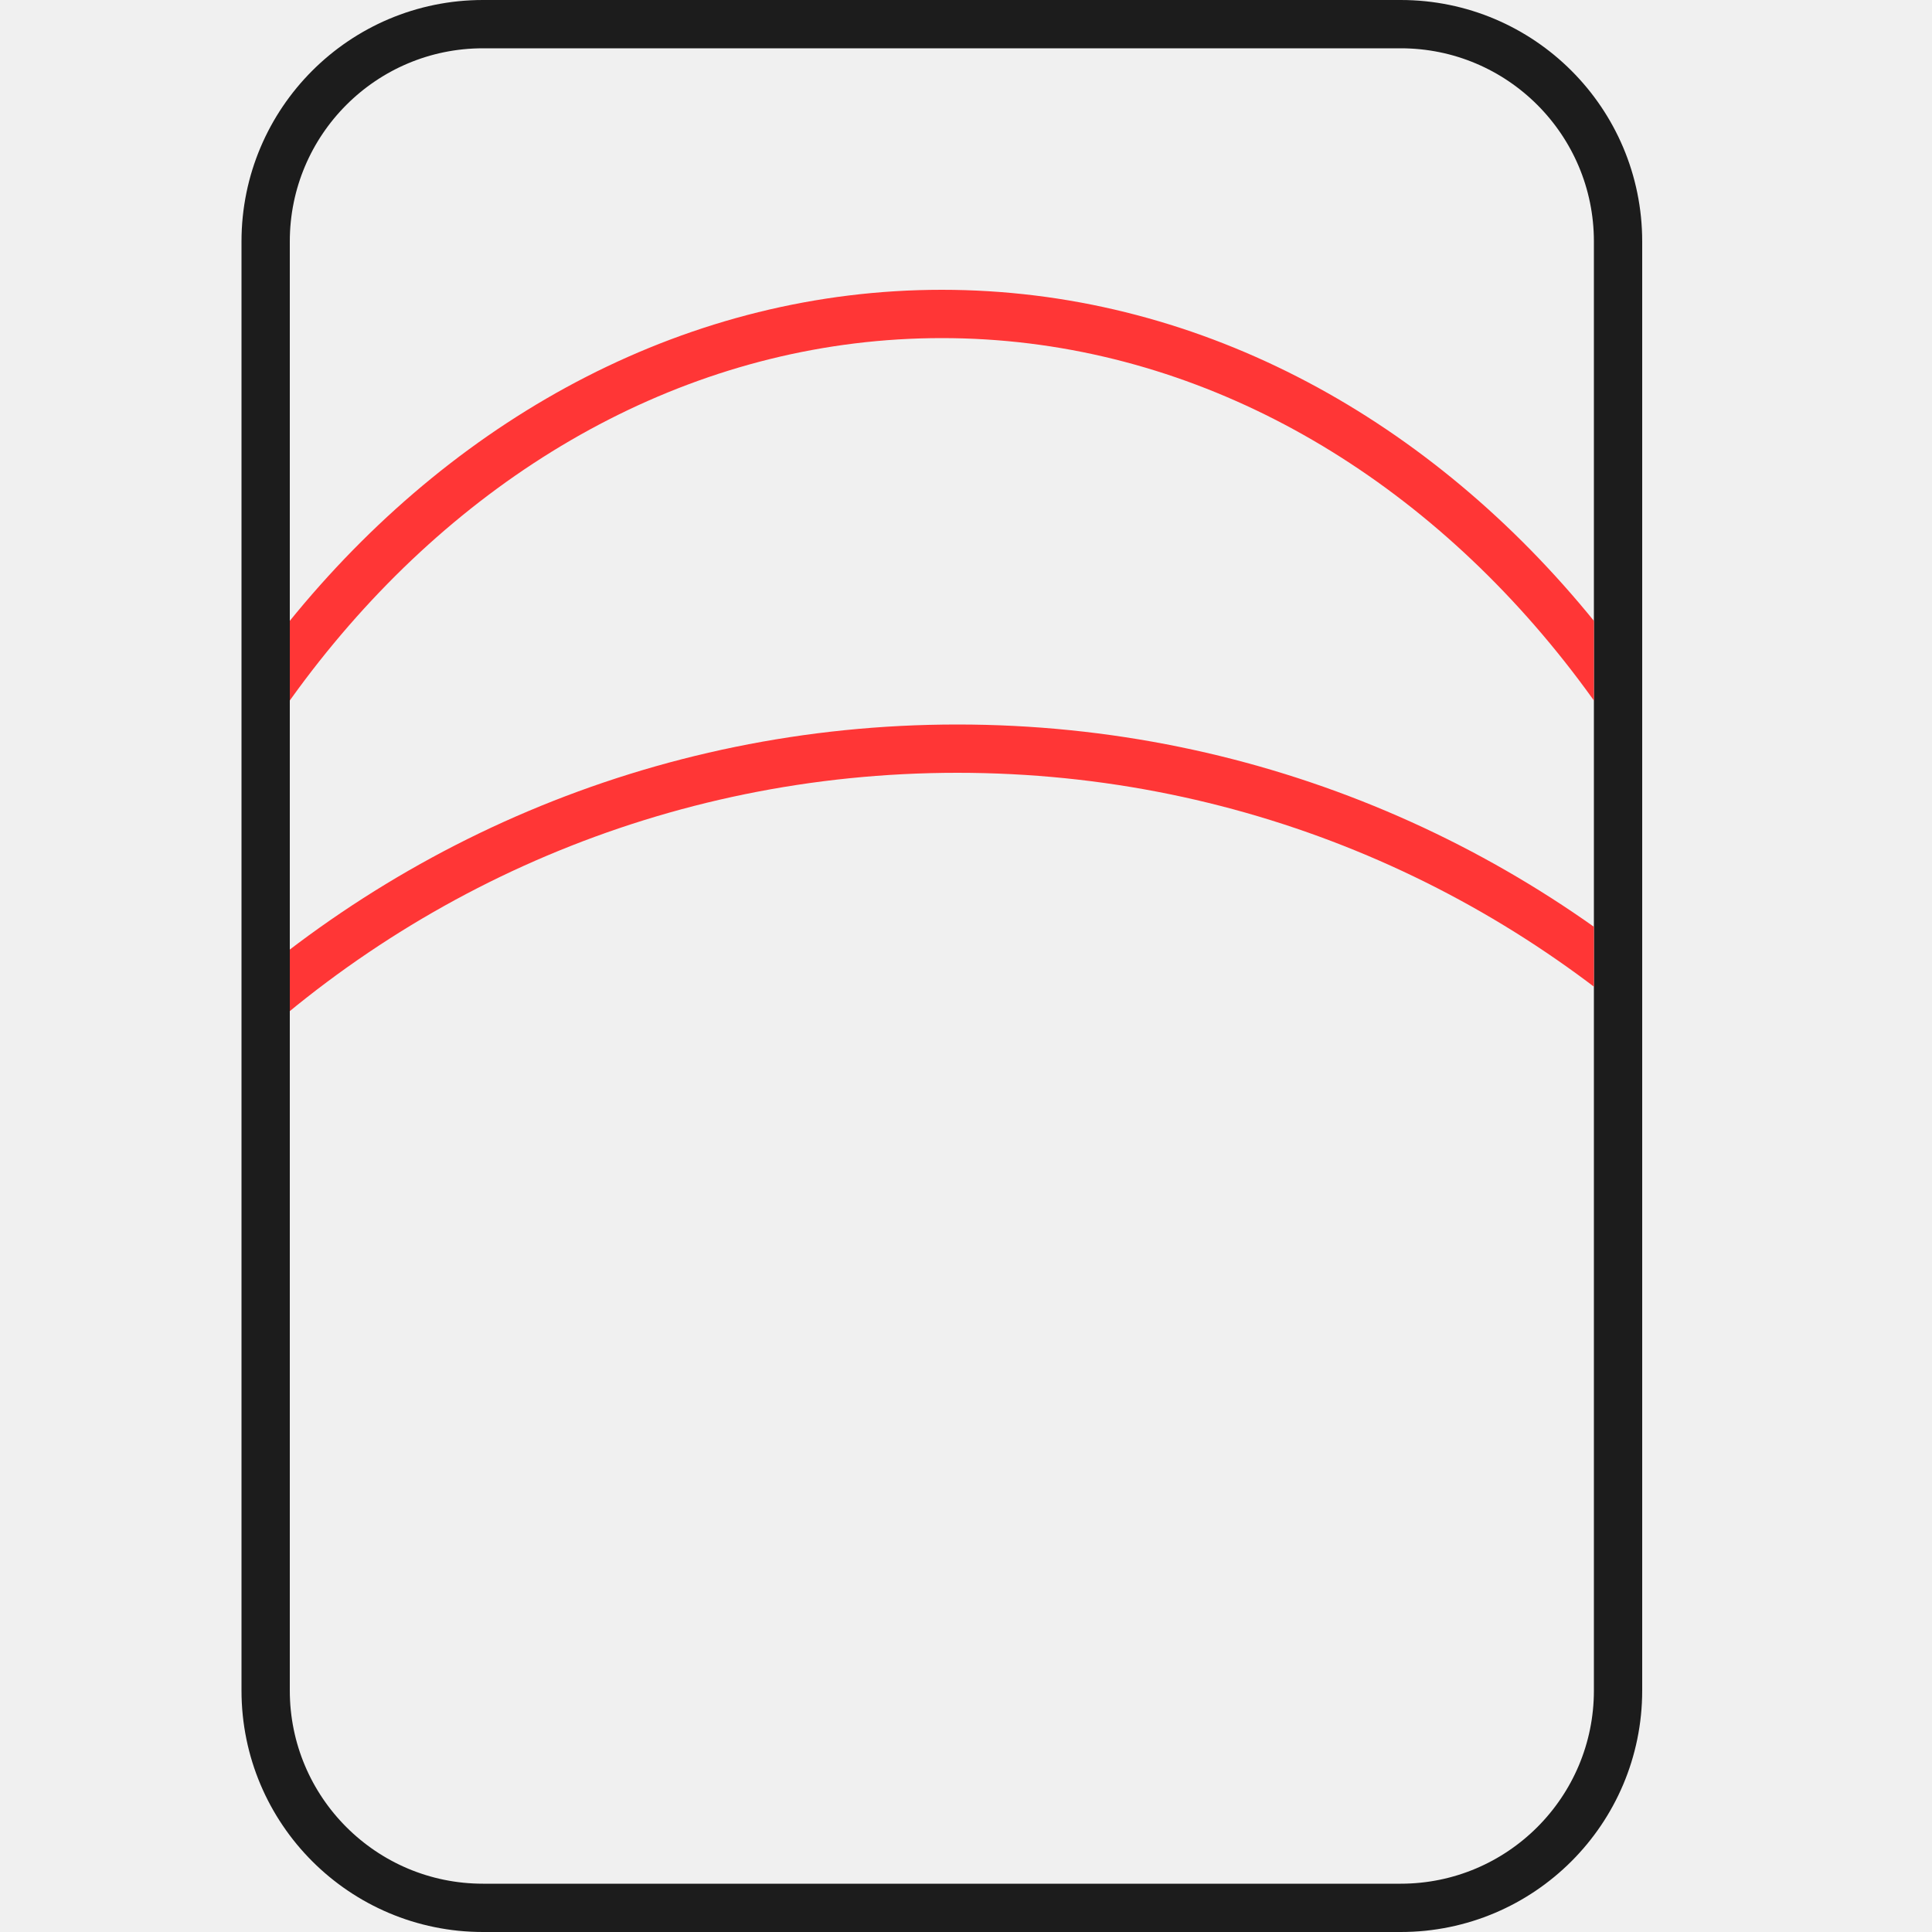
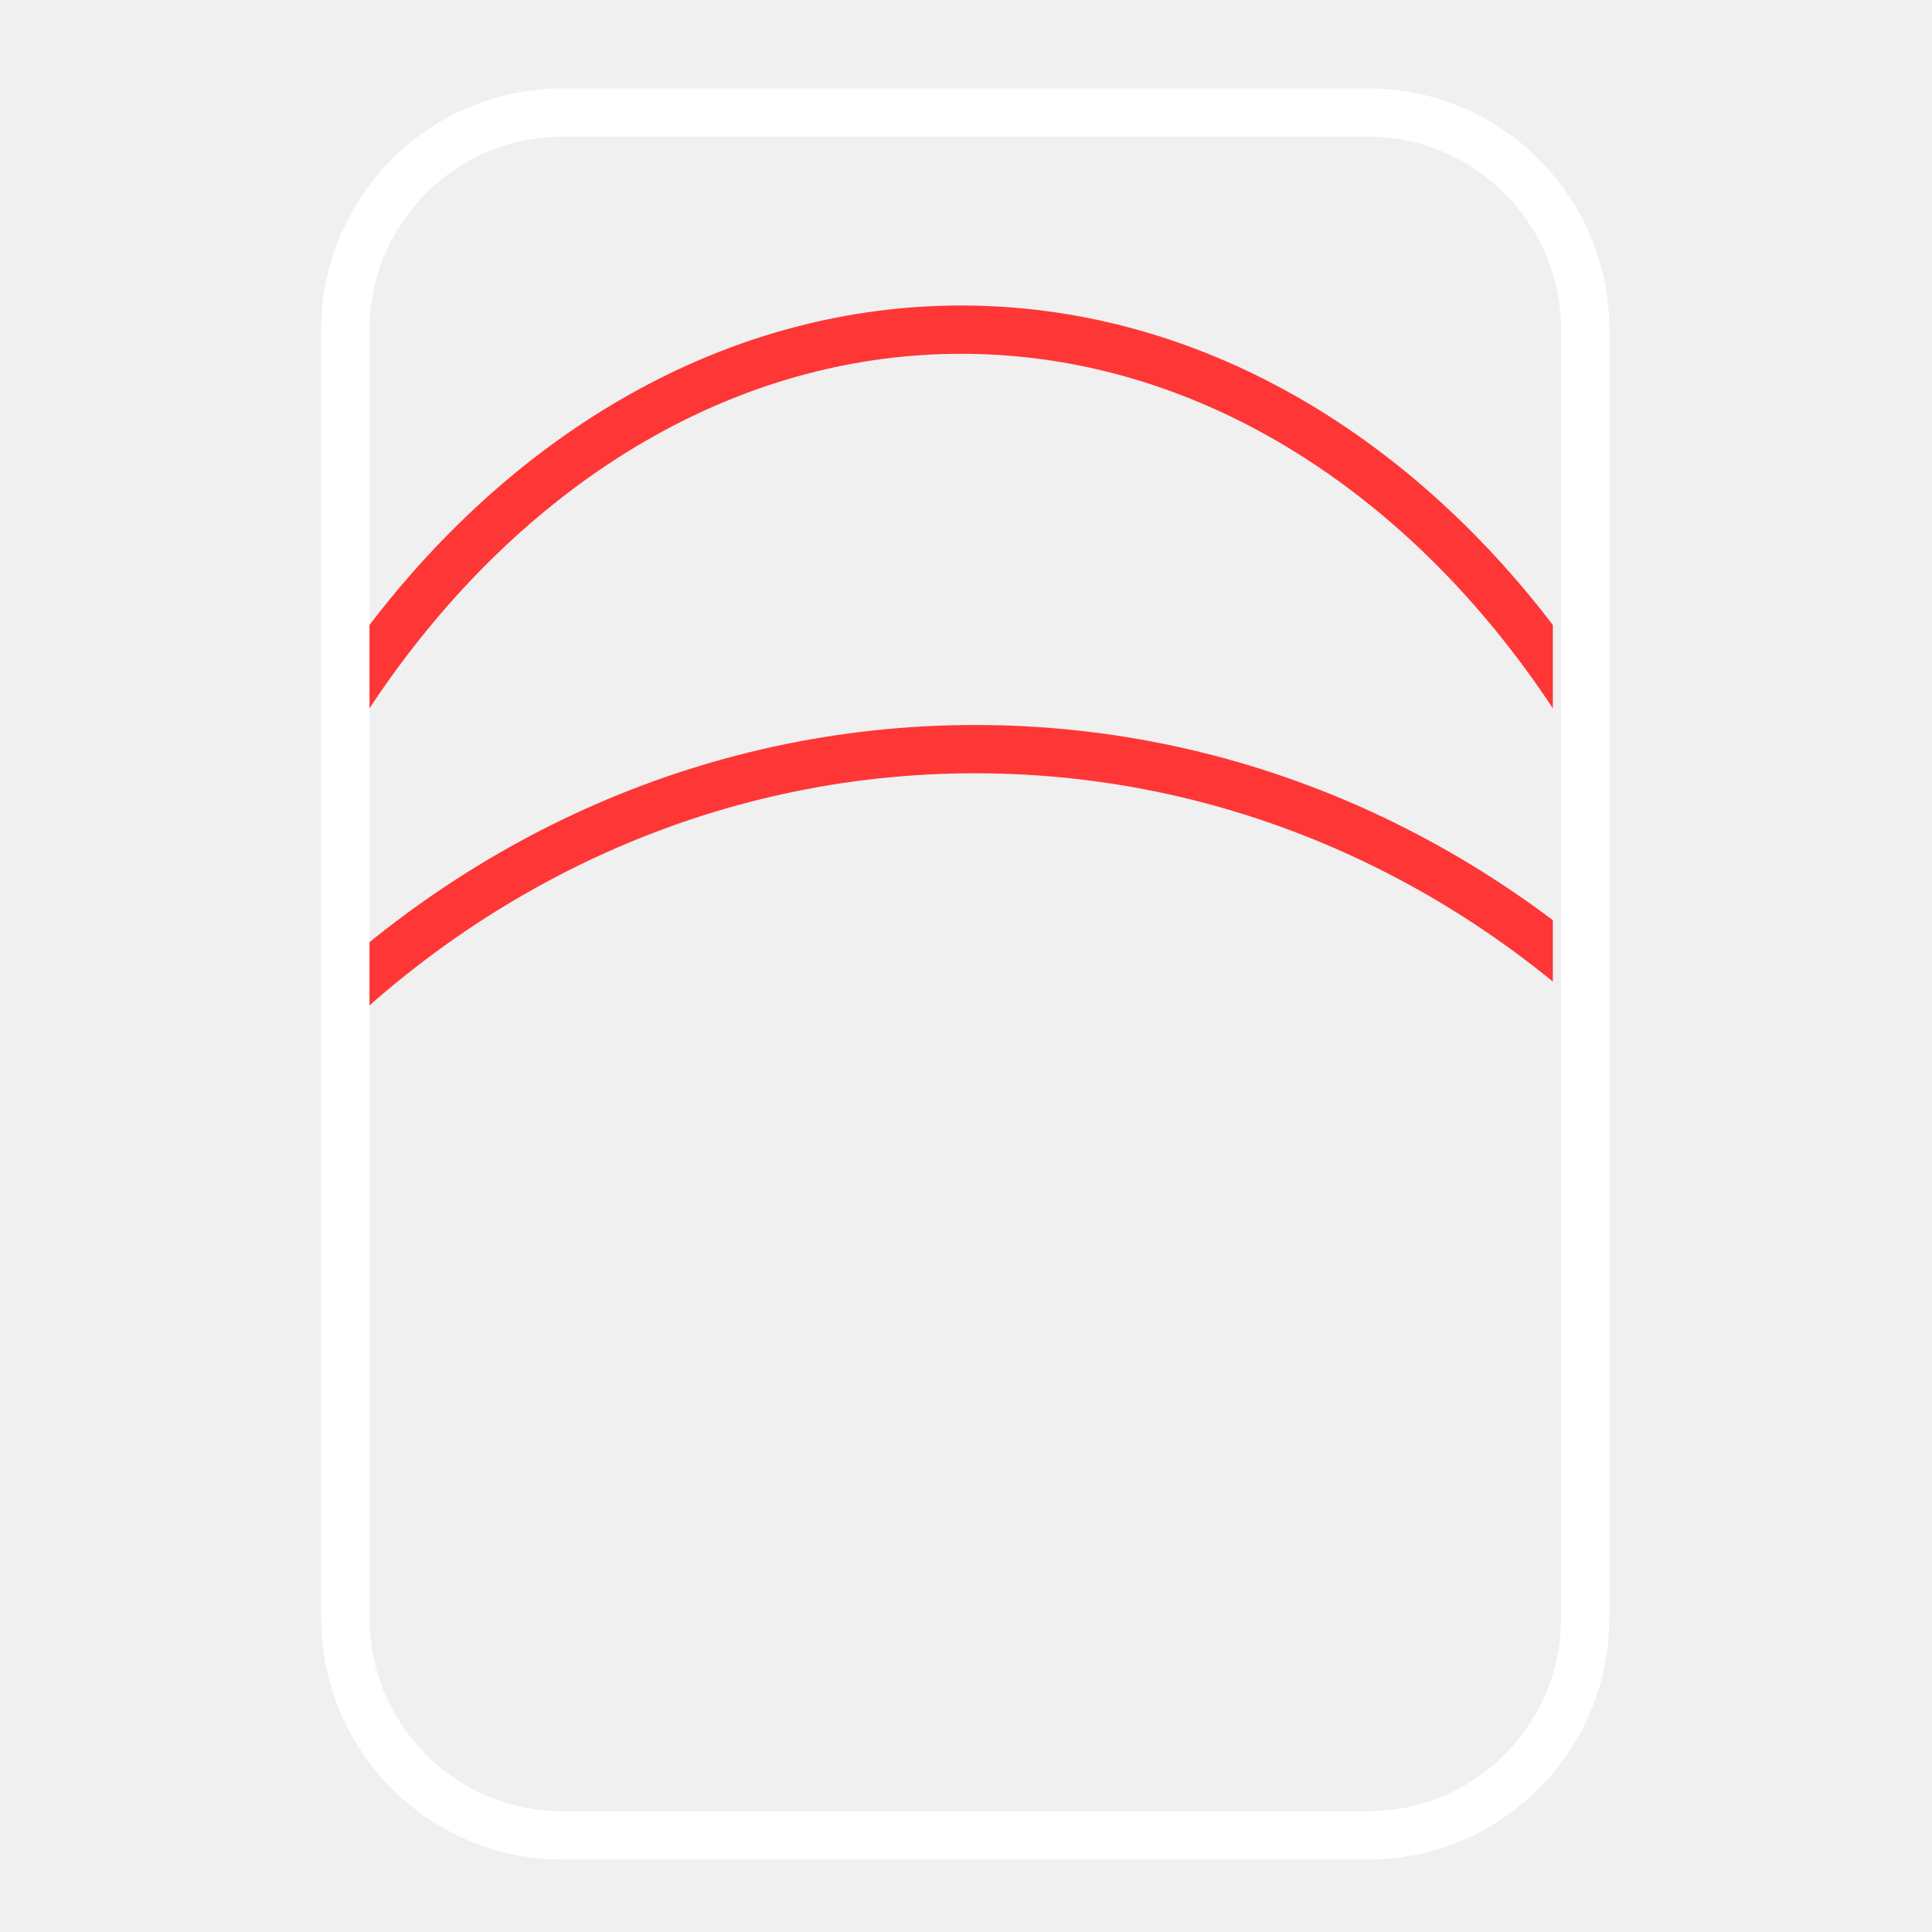
<svg xmlns="http://www.w3.org/2000/svg" width="40" height="40" viewBox="0 0 40 40" fill="none">
-   <g clip-path="url(#clip0_2173_8686)">
-     <rect x="5.5" y="39.5" width="39" height="28" rx="4.5" transform="rotate(-90 5.5 39.5)" stroke="#1C1C1C" />
-     <mask id="mask0_2173_8686" style="mask-type:alpha" maskUnits="userSpaceOnUse" x="6" y="1" width="27" height="38">
-       <rect x="6.5" y="38.5" width="37" height="26" rx="6.5" transform="rotate(-90 6.5 38.5)" fill="white" stroke="black" />
-     </mask>
-     <g mask="url(#mask0_2173_8686)">
-       <circle cx="19.821" cy="37.821" r="22.321" stroke="#FF3636" />
-       <path d="M37.894 28.821C37.894 41.241 29.575 51.142 19.5 51.142C9.425 51.142 1.105 41.241 1.105 28.821C1.105 16.401 9.425 6.5 19.5 6.5C29.575 6.5 37.894 16.401 37.894 28.821Z" stroke="#FF3636" />
-     </g>
+   <rect x="7.15" y="38" width="35.67" height="25.67" rx="4.5" transform="rotate(-90 7.14999 38)" stroke="white" />
+   <mask id="mask0_2322_8857" style="mask-type:alpha" maskUnits="userSpaceOnUse" x="7" y="1" width="26" height="38">
+     <rect x="8.15" y="37.67" width="35.67" height="23.5" rx="6.5" transform="rotate(-90 8.14999 37.67)" fill="white" stroke="black" />
+   </mask>
+   <g mask="url(#mask0_2322_8857)">
+     <path d="M40.4 37.032C40.4 48.948 31.323 58.555 20.191 58.555C9.059 58.555 -0.017 48.948 -0.017 37.032C-0.017 25.116 9.059 15.51 20.191 15.51C31.323 15.51 40.4 25.116 40.4 37.032Z" stroke="#FF3636" />
+     <path d="M36.545 28.347C36.545 40.358 28.983 49.87 19.9 49.87C10.816 49.87 3.255 40.358 3.255 28.347C3.255 16.337 10.816 6.825 19.9 6.825C28.983 6.825 36.545 16.337 36.545 28.347Z" stroke="#FF3636" />
  </g>
-   <defs>
-     <clipPath id="clip0_2173_8686">
-       <rect width="40" height="40" fill="white" />
-     </clipPath>
-   </defs>
</svg>
